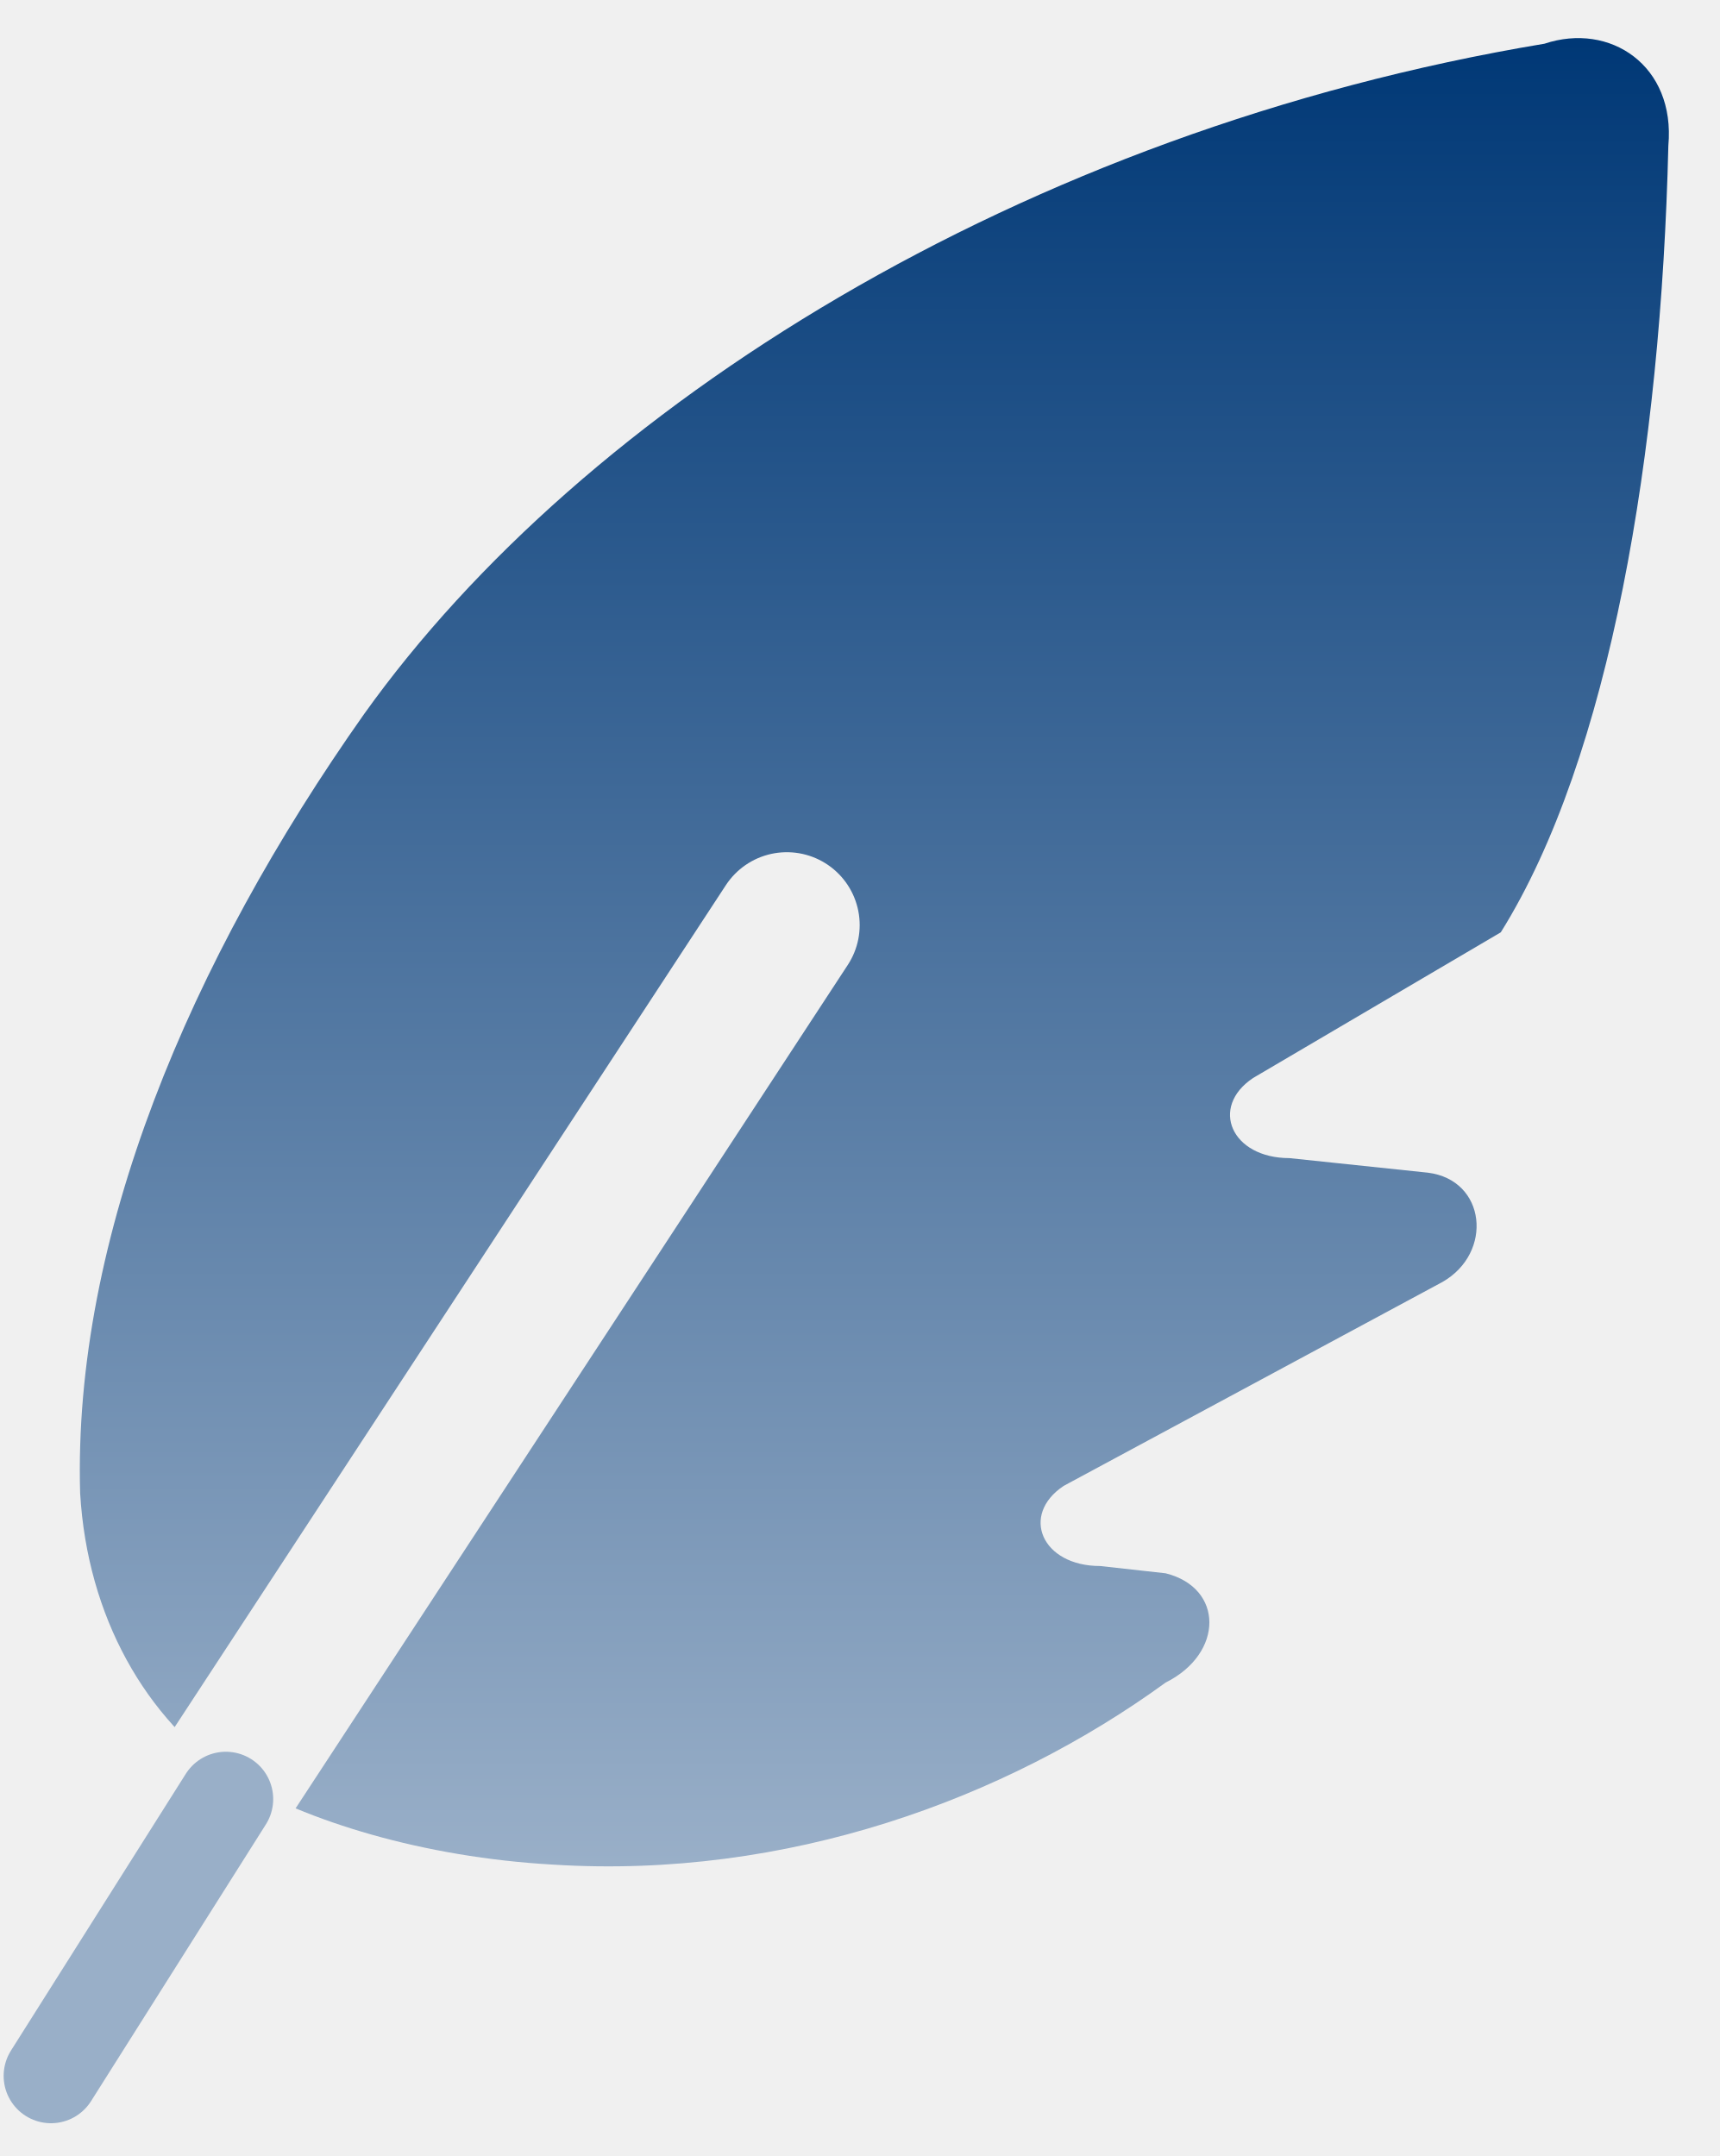
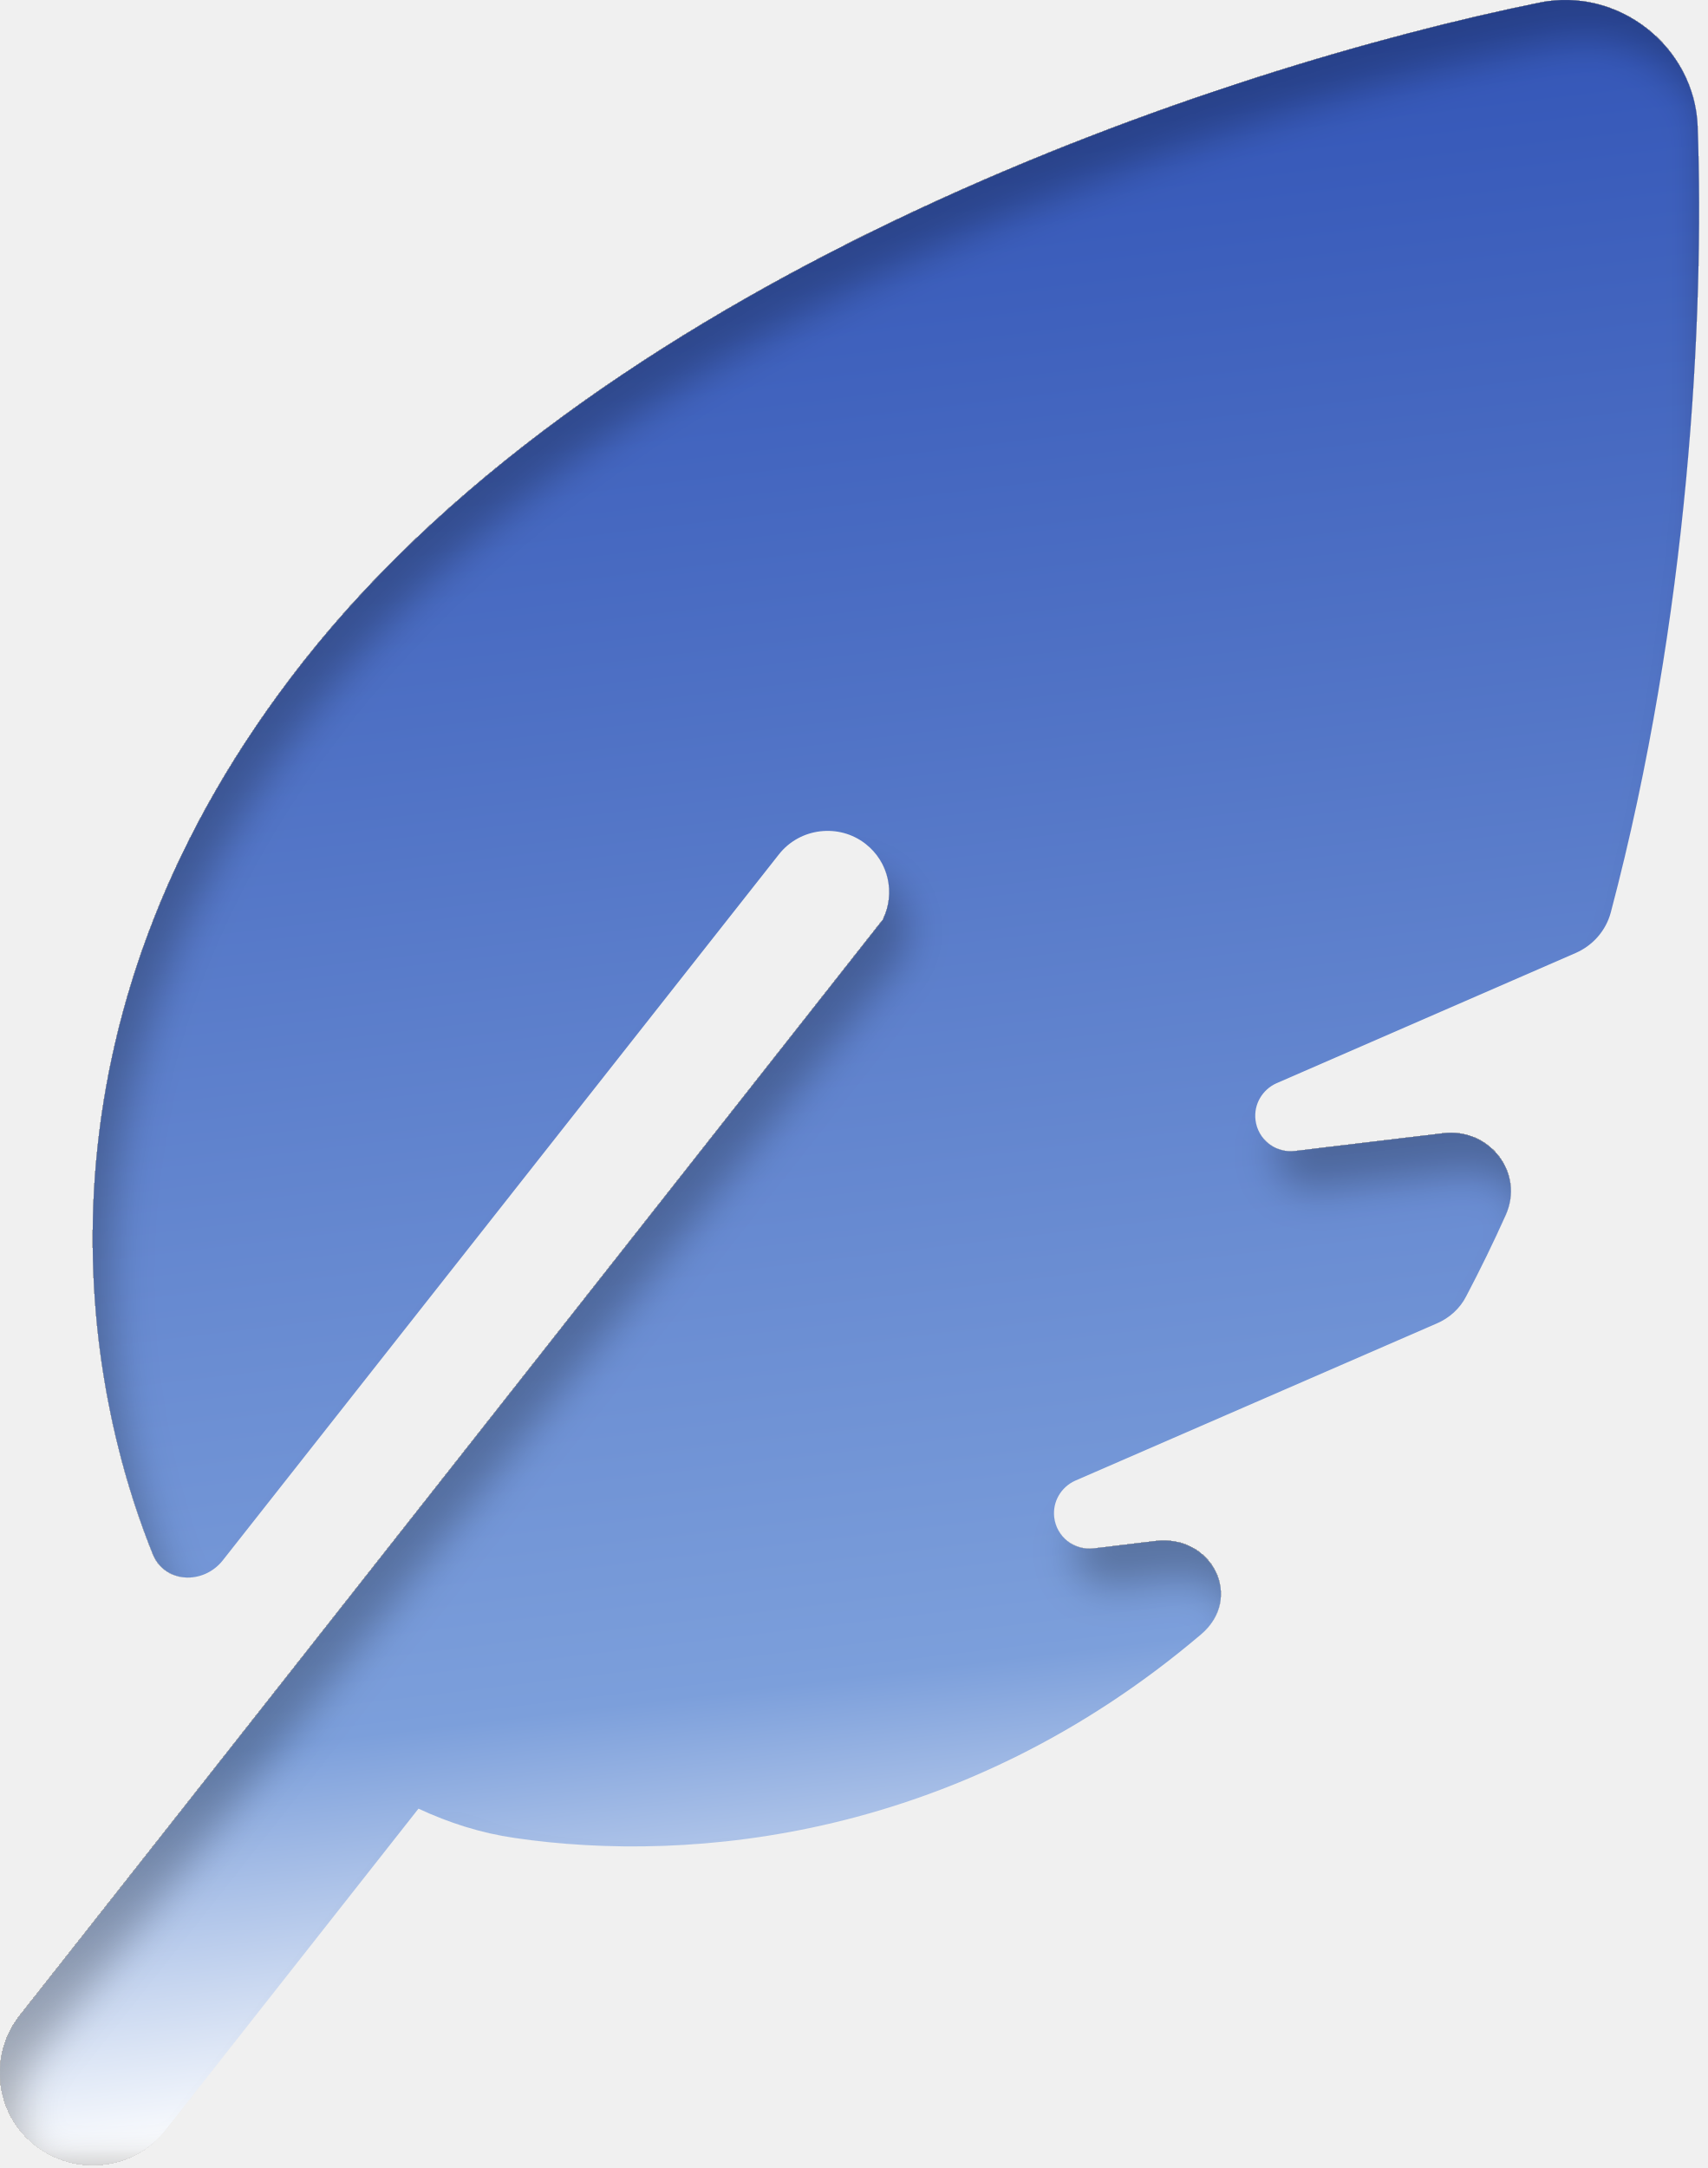
- <svg xmlns="http://www.w3.org/2000/svg" viewBox="20 0 236 296">
+ <svg xmlns="http://www.w3.org/2000/svg" width="178" height="226" viewBox="0 0 178 226" fill="none">
+   <g filter="url(#f)">
+     <path d="M92.132 95.779L2.078 210.098C-1.235 214.305 -0.508 220.379 3.701 223.645C7.909 226.911 13.998 226.222 17.271 222.019L43.634 188.54C46.817 190.023 50.152 191.083 53.664 191.594C72.183 194.321 100.166 191.658 125.229 170.374C129.725 166.552 126.335 159.945 120.49 160.645L114.045 161.417C112.003 161.662 110.166 160.22 109.921 158.182C109.725 156.543 110.638 155.015 112.102 154.353L149.811 137.959C151.124 137.396 152.224 136.413 152.881 135.118C154.336 132.35 155.706 129.551 156.987 126.681C158.976 122.268 155.285 117.562 150.481 118.137L135.029 119.988C132.988 120.233 131.15 118.791 130.906 116.753C130.709 115.114 131.623 113.586 133.087 112.925L164.309 99.334C166.083 98.554 167.442 97.013 167.947 95.128C176.082 64.4 177.725 33.03 177.006 13.132C176.852 9.137 174.867 5.443 171.729 2.981C168.592 0.52 164.527 -0.534 160.602 0.261C127.381 6.997 63.733 28.202 31.625 68.977C3.394 104.829 7.492 141.064 15.927 161.984C17.145 165.04 21.19 165.245 23.234 162.649L81.216 89.061C83.401 86.285 87.484 85.796 90.263 87.977C92.683 89.876 93.356 93.119 92.092 95.784L92.132 95.779Z" fill="url(#g)" />
+   </g>
  <defs>
-     <linearGradient id="yg" x1="0" y1="0" x2="0" y2="1">
-       <stop offset="0" stop-color="#003876" />
-       <stop offset="1" stop-color="#99AFC8" />
+     <filter id="f" x="0" y="0" width="179.158" height="229.7" filterUnits="userSpaceOnUse" color-interpolation-filters="sRGB">
+       <feFlood flood-opacity="0" result="BackgroundImageFix" />
+       <feBlend mode="normal" in="SourceGraphic" in2="BackgroundImageFix" result="shape" />
+       <feColorMatrix in="SourceAlpha" type="matrix" values="0 0 0 0 0 0 0 0 0 0 0 0 0 0 0 0 0 0 127 0" result="hardAlpha" />
+       <feOffset dx="2" dy="4" />
+       <feGaussianBlur stdDeviation="2" />
+       <feComposite in2="hardAlpha" operator="arithmetic" k2="-1" k3="1" />
+       <feColorMatrix type="matrix" values="0 0 0 0 0 0 0 0 0 0 0 0 0 0 0 0 0 0 0.25 0" />
+       <feBlend mode="normal" in2="shape" result="effect1_innerShadow" />
+     </filter>
+     <linearGradient id="g" x1="76.001" y1="10.353" x2="100.504" y2="214.891" gradientUnits="userSpaceOnUse">
+       <stop stop-color="#3355B7" />
+       <stop offset="0.8" stop-color="#7C9FDB" />
+       <stop offset="1" stop-color="white" />
    </linearGradient>
-     <mask id="ym">
-       <rect x="0" y="0" width="260" height="300" fill="#fff" />
-       <line x1="128" y1="127" x2="20" y2="292" stroke="#000" stroke-width="20" stroke-linecap="round" />
-     </mask>
  </defs>
-   <path mask="url(#ym)" fill="url(#yg)" d="M232 6C241 3 250 9 249 20C248 62 241 104 226 128L192 148C186 152 189 159 197 159L216 161C224 162 225 172 218 176L166 204C160 208 163 215 171 215L180 216C188 218 188 227 180 231C158 247 128 258 96 256C78 255 62 250 52 244C40 236 32 222 31 205C30 170 46 132 70 98C100 56 160 18 232 6Z" />
-   <line x1="51" y1="247" x2="27" y2="285" stroke="#99AFC8" stroke-width="13" stroke-linecap="round" />
</svg>
